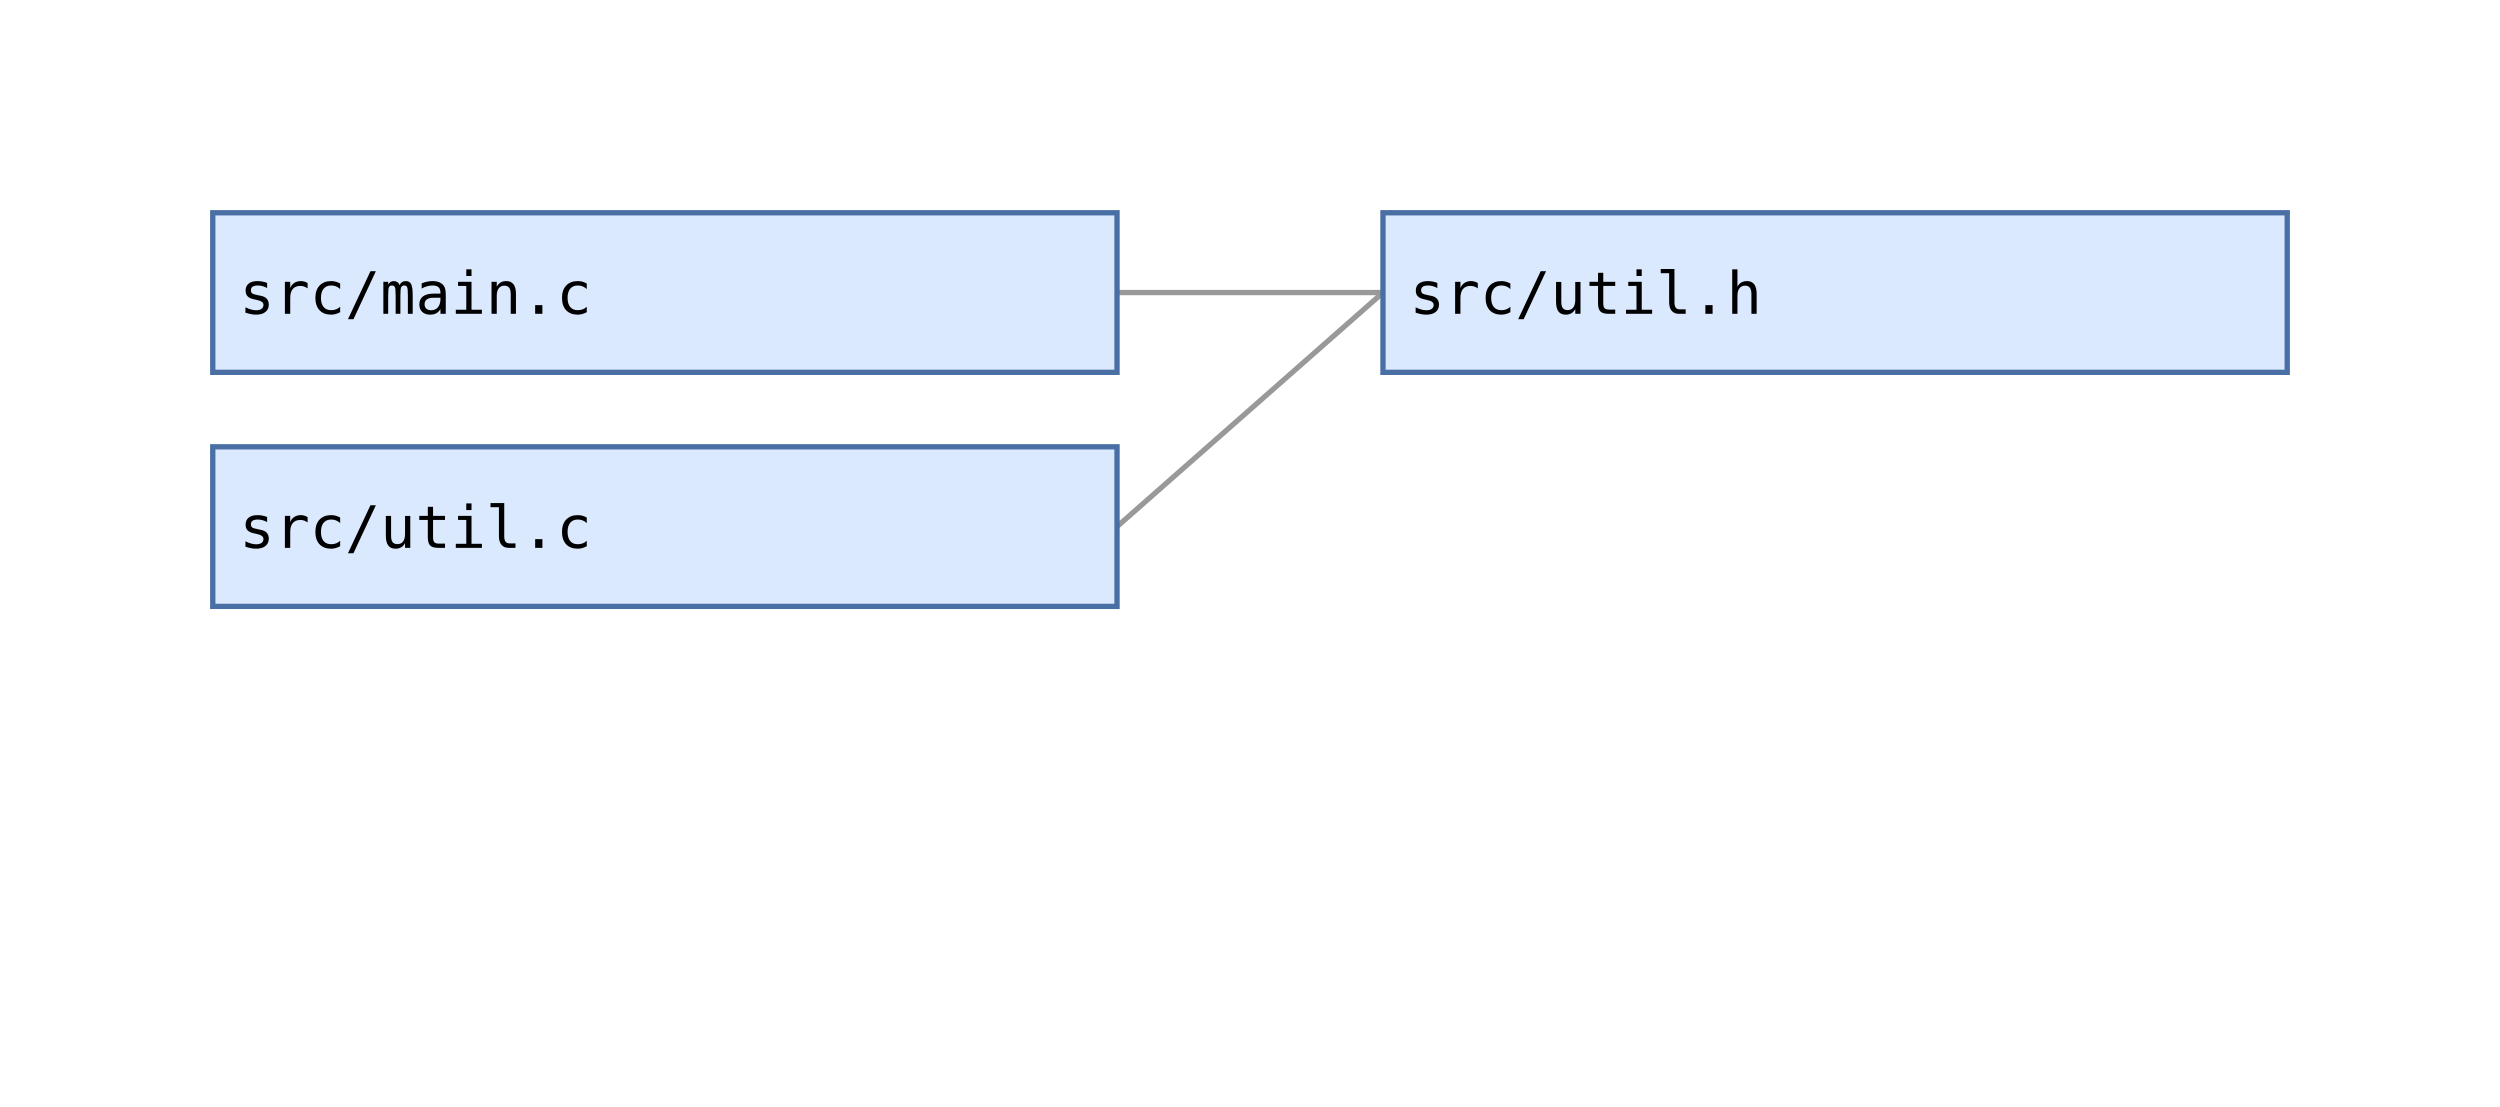
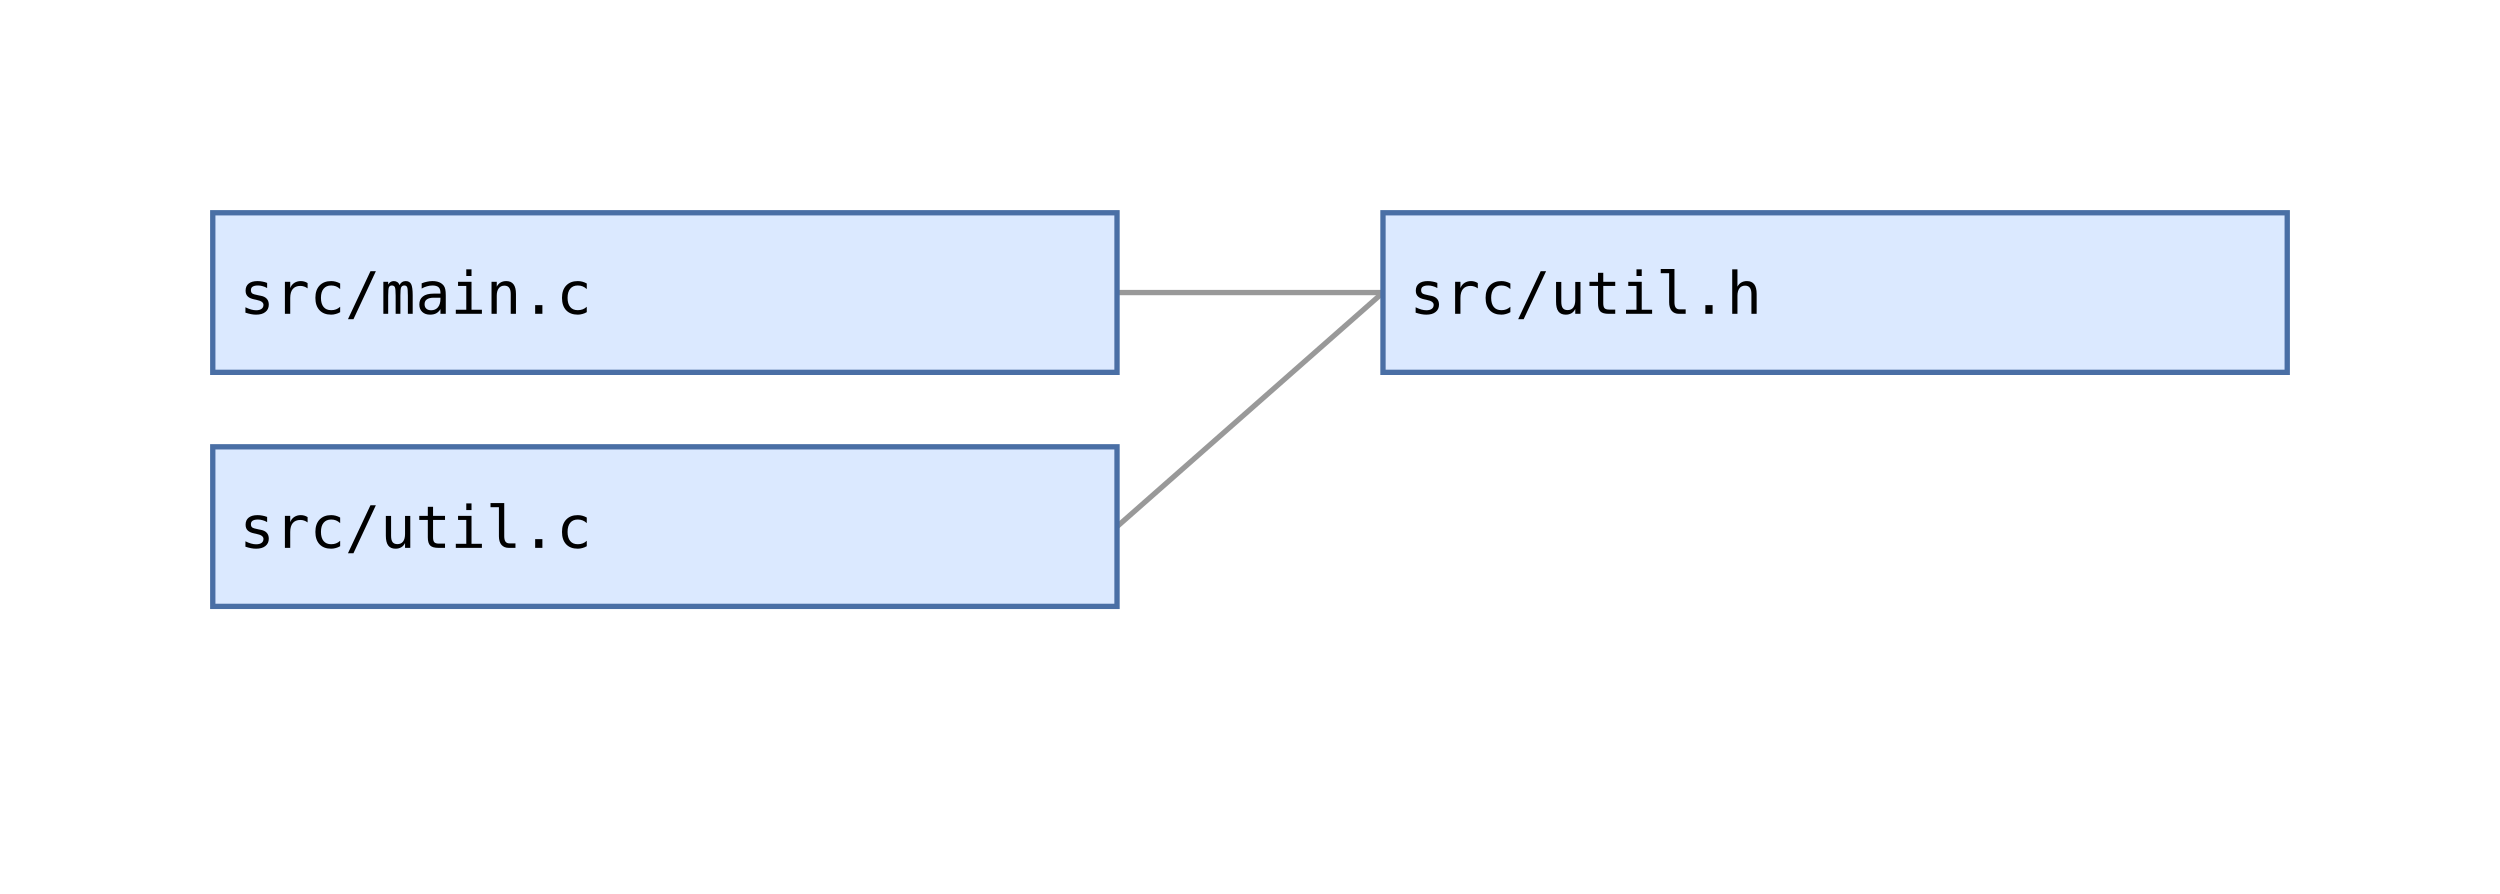
- <svg xmlns="http://www.w3.org/2000/svg" width="470" height="208" viewBox="0 0 470 208">
+ <svg xmlns="http://www.w3.org/2000/svg" width="470" height="168" viewBox="0 0 470 168">
  <g stroke="#999999" stroke-width="1">
    <line x1="210" y1="55" x2="260" y2="55" />
    <line x1="210" y1="99" x2="260" y2="55" />
  </g>
  <g font-family="monospace" font-size="11">
    <rect x="40" y="40" width="170" height="30" fill="#dbe9ff" stroke="#4a6fa5" />
    <text x="45" y="59">src/main.c</text>
    <rect x="40" y="84" width="170" height="30" fill="#dbe9ff" stroke="#4a6fa5" />
    <text x="45" y="103">src/util.c</text>
    <rect x="260" y="40" width="170" height="30" fill="#dbe9ff" stroke="#4a6fa5" />
    <text x="265" y="59">src/util.h</text>
  </g>
</svg>
